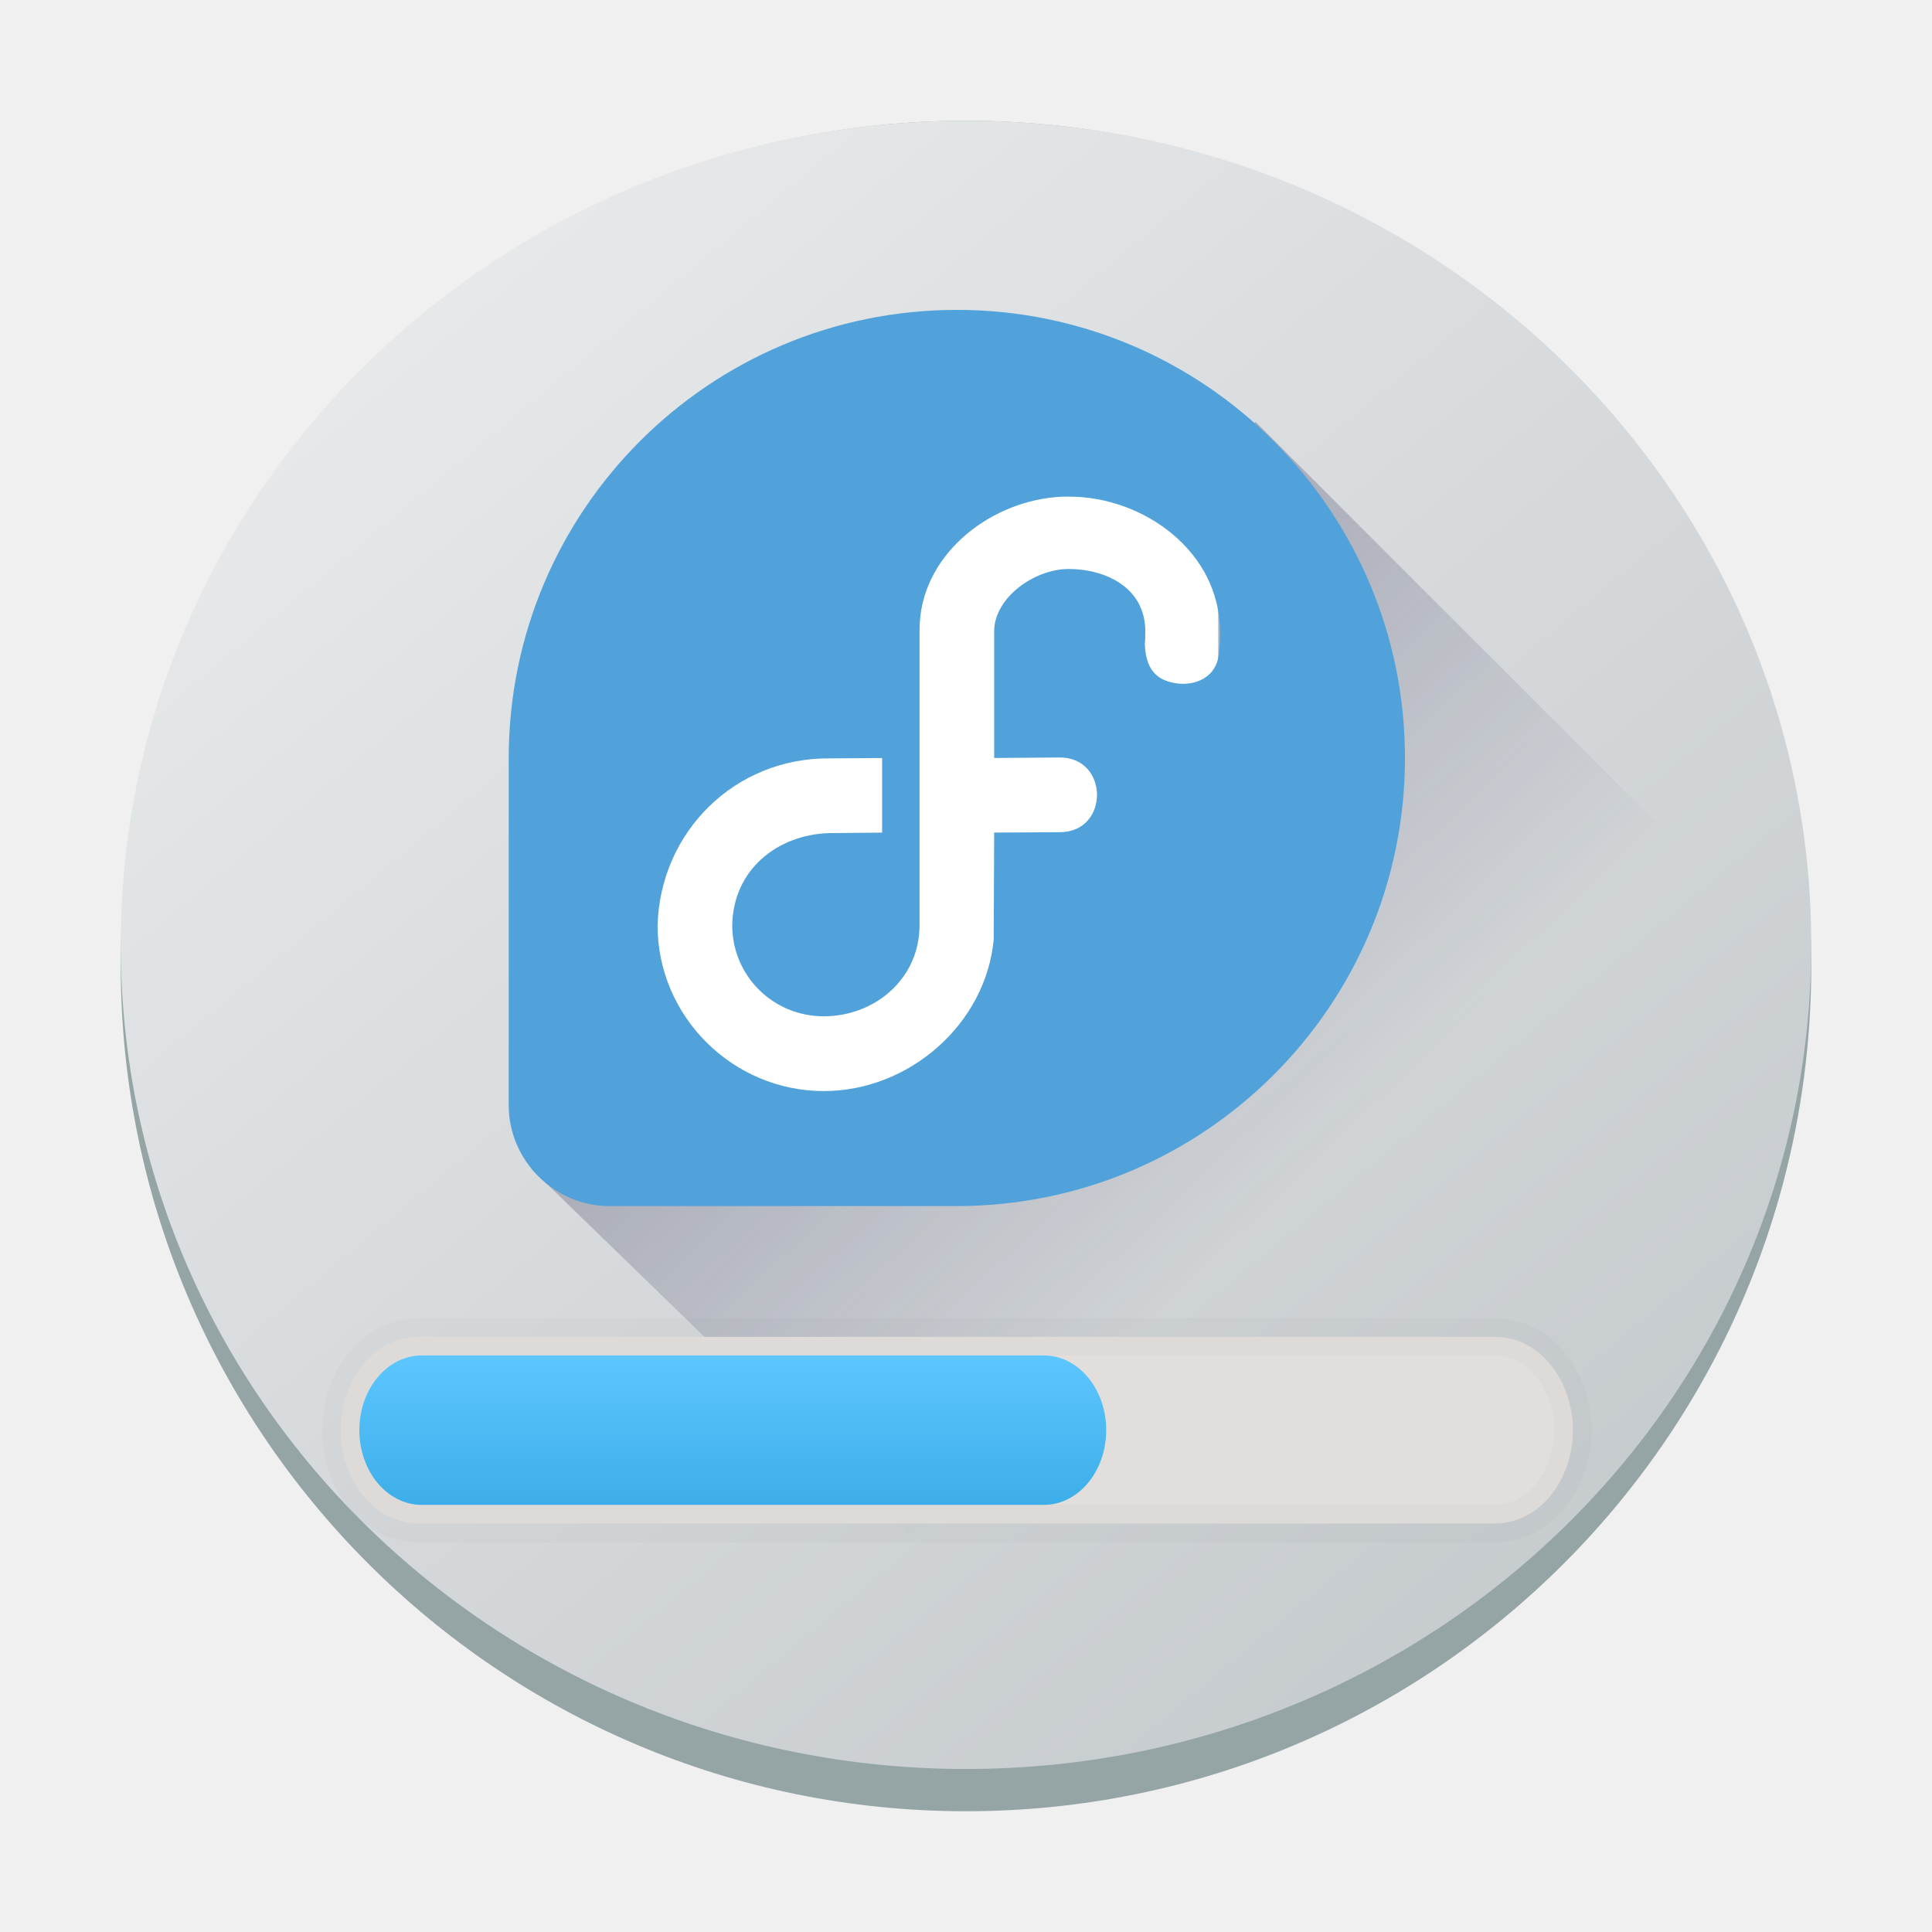
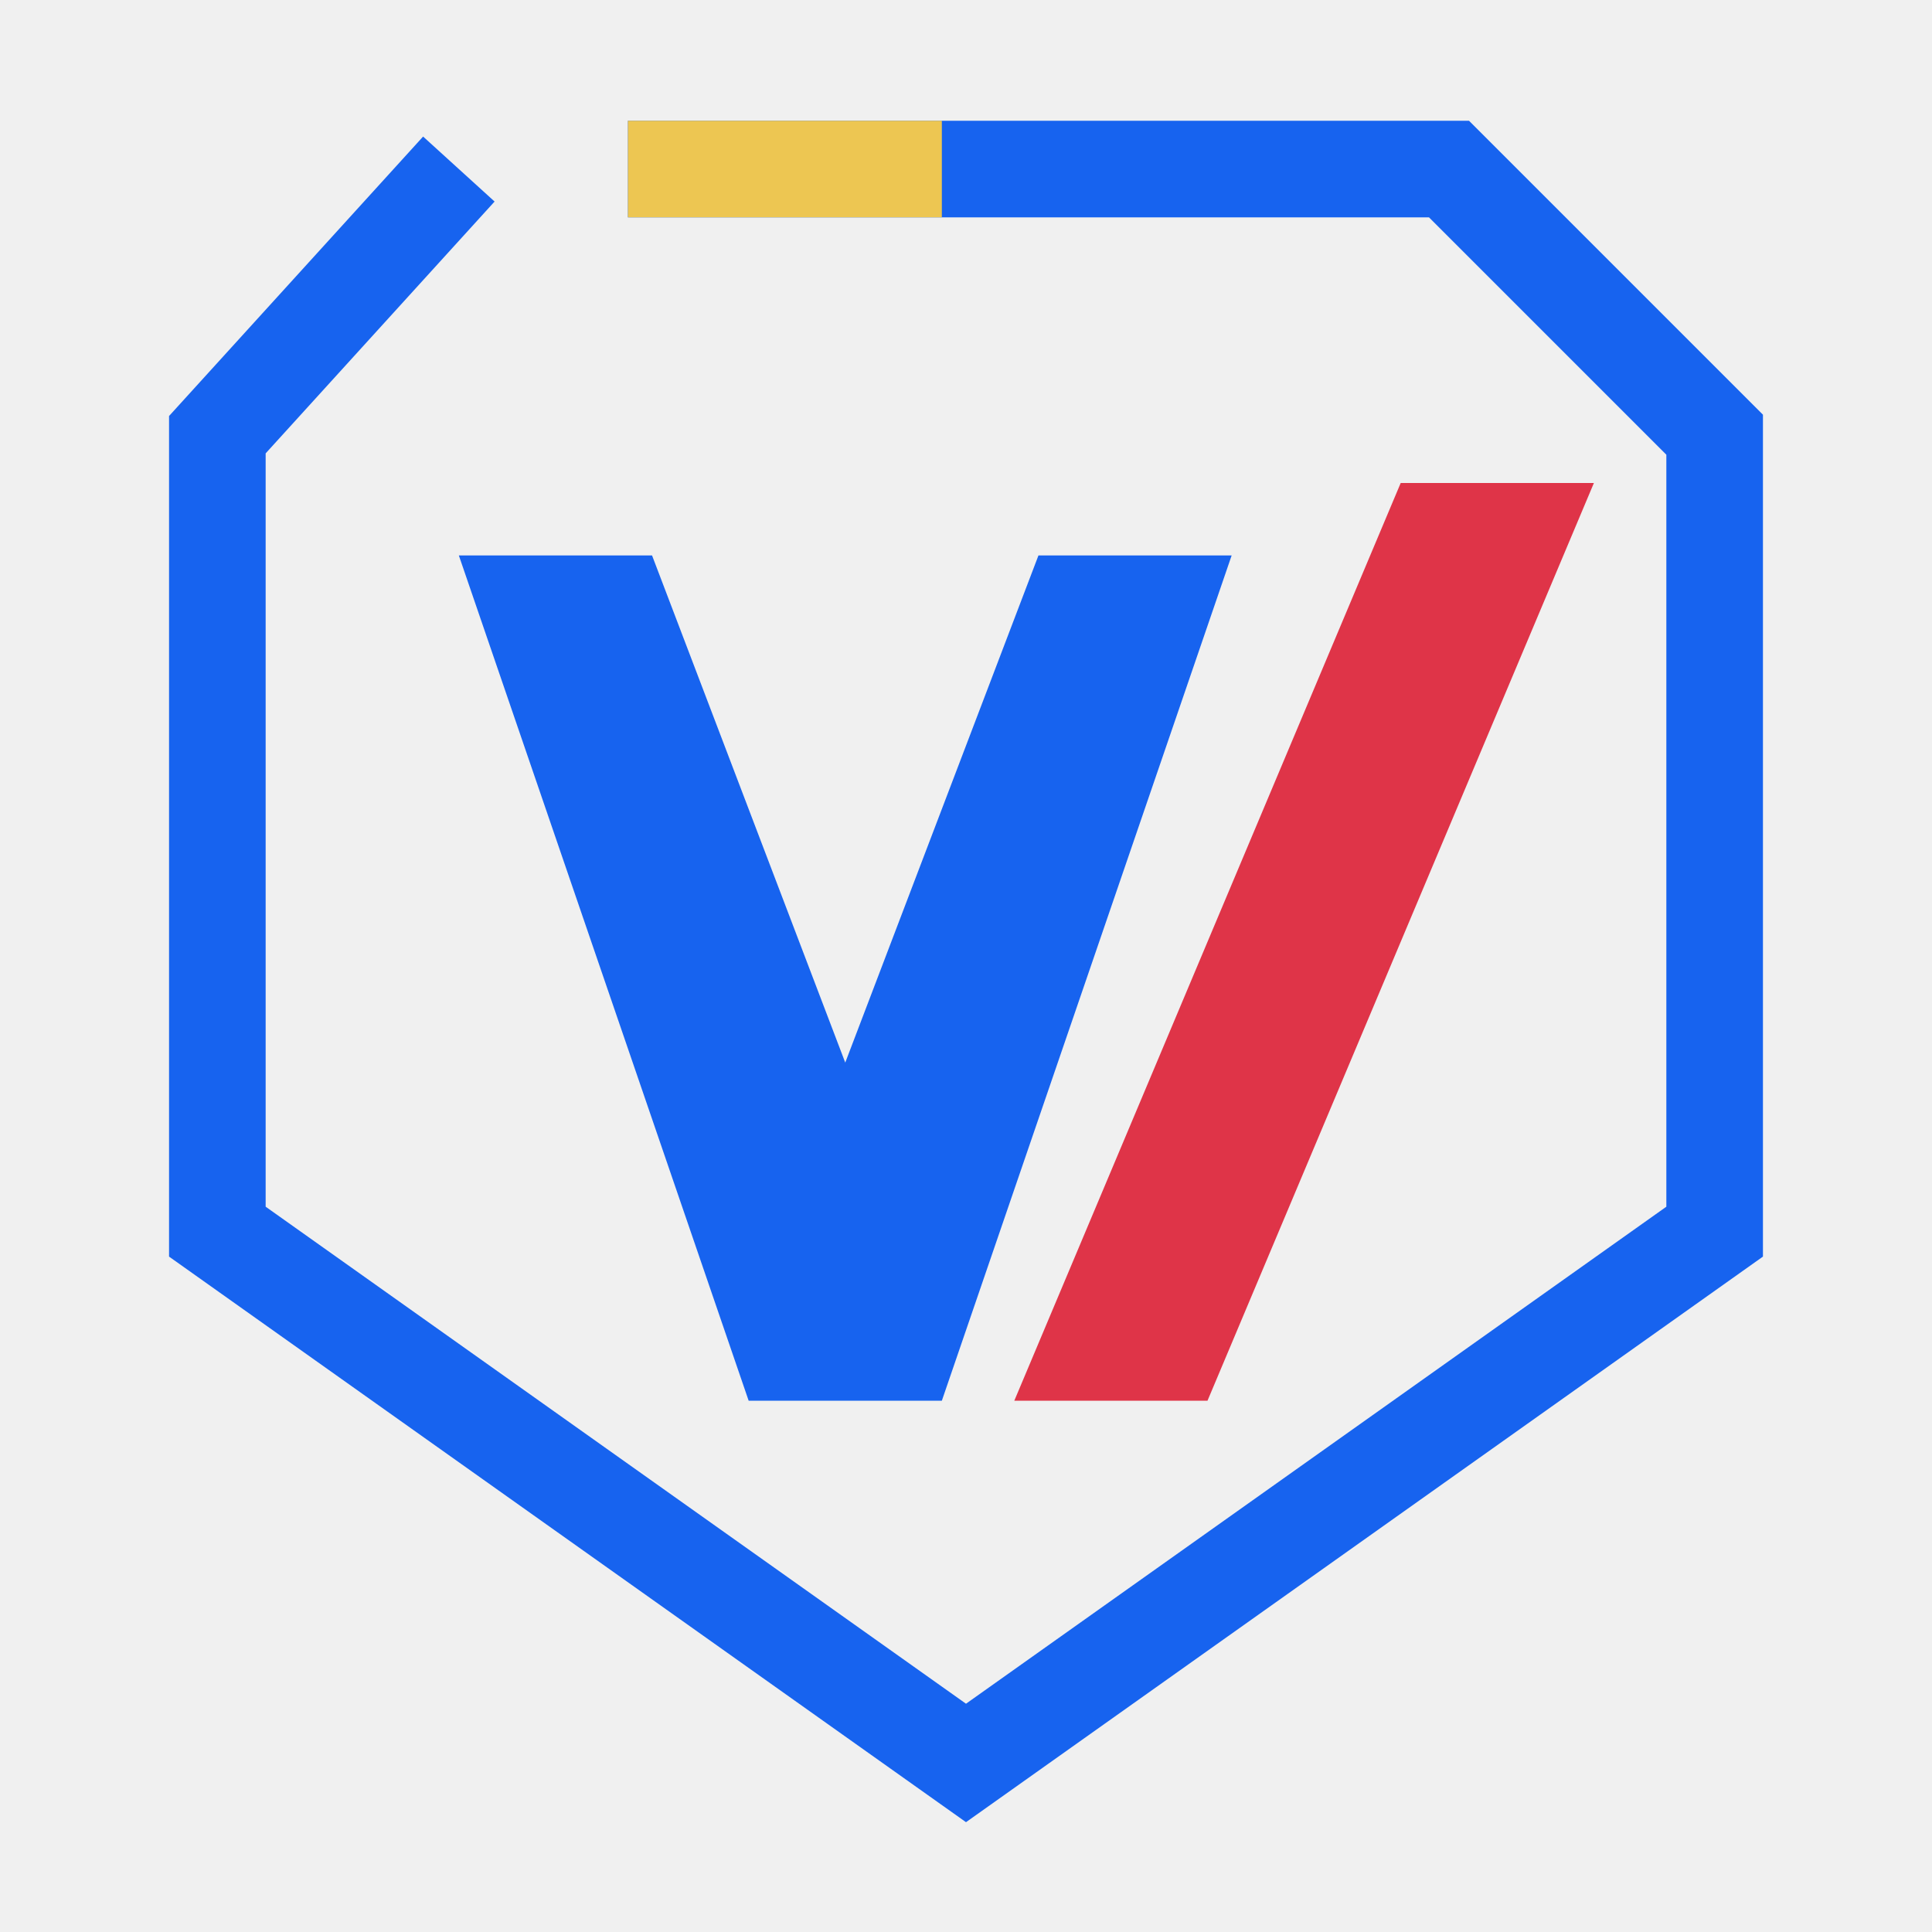
- <svg xmlns="http://www.w3.org/2000/svg" xmlns:xlink="http://www.w3.org/1999/xlink" width="48" height="48" version="1.1" id="svg2280">
-   <defs id="defs2218">
-     <linearGradient id="a" x1="428.816" x2="388.865" y1="547.634" y2="499.679" gradientTransform="matrix(1.05,0,0,1.05,-404.9986,-525.9902)" gradientUnits="userSpaceOnUse">
-       <stop stop-color="#bdc3c7" offset="0" id="stop2193" />
-       <stop stop-color="#eff0f1" offset="1" id="stop2195" />
-     </linearGradient>
-     <linearGradient id="c" x1="406.501" x2="419.974" y1="527.014" y2="539.825" gradientTransform="translate(-391.5697,-499.8)" gradientUnits="userSpaceOnUse">
-       <stop stop-color="#292c2f" offset="0" id="stop2198" />
-       <stop stop-opacity="0" offset="1" id="stop2200" />
-     </linearGradient>
-     <linearGradient id="linearGradient70363" x1="24" x2="24" y1="37" y2="12" gradientUnits="userSpaceOnUse" gradientTransform="matrix(0.7567565,0,0,0.7567565,5.459466,5.459463)">
-       <stop stop-color="#2c3e50" offset="0" id="stop2203" />
-       <stop stop-color="#34495e" offset="1" id="stop2205" />
-     </linearGradient>
-     <linearGradient id="linearGradient70391" x1="24" x2="24" y1="51" y2="4" gradientUnits="userSpaceOnUse" gradientTransform="matrix(0.7567565,0,0,0.7567565,5.459466,5.459463)">
-       <stop stop-color="#7f8c8d" stop-opacity="0" offset="0" id="stop2208" />
-       <stop stop-color="#7f8c8d" offset="1" id="stop2210" />
-     </linearGradient>
-     <linearGradient id="linearGradient70552" x1="18.475" x2="34" y1="13" y2="28.525" gradientUnits="userSpaceOnUse" xlink:href="#c" gradientTransform="matrix(0.7567565,0,0,0.7567565,5.459466,5.459463)" />
-     <linearGradient id="linearGradient70571" x1="7" x2="11.933" y1="37" y2="41.933" gradientTransform="matrix(0.7567565,0,0,0.7567565,5.459466,-17.24323)" gradientUnits="userSpaceOnUse" xlink:href="#c" />
-     <linearGradient id="linearGradient70575" x1="7" x2="11.933" y1="37" y2="41.933" gradientTransform="matrix(0.7567565,0,0,0.7567565,29.67571,-17.24323)" gradientUnits="userSpaceOnUse" xlink:href="#c" />
-     <linearGradient id="linearGradient70579" x1="7" x2="11.933" y1="37" y2="41.933" gradientTransform="matrix(0.7567565,0,0,0.7567565,29.67571,5.459463)" gradientUnits="userSpaceOnUse" xlink:href="#c" />
-     <linearGradient id="linearGradient70596" x1="7" x2="11.933" y1="37" y2="41.933" gradientUnits="userSpaceOnUse" xlink:href="#c" gradientTransform="matrix(0.7567565,0,0,0.7567565,5.459466,5.459463)" />
-     <linearGradient id="paint1_linear" x1="13.26" y1="11.123" x2="44.327" y2="43.688" gradientUnits="userSpaceOnUse" gradientTransform="matrix(0.9277777,0,0,0.9277777,1.505555,0.2767777)">
-       <stop offset="0.047" stop-color="#00022F" stop-opacity="0.4" id="stop25" />
-       <stop offset="0.63" stop-color="#00022F" stop-opacity="0" id="stop27" />
-     </linearGradient>
-     <linearGradient id="paint2_linear" x1="18" y1="36" x2="18" y2="40" gradientUnits="userSpaceOnUse" gradientTransform="matrix(0.9277777,0,0,0.9277777,1.505555,0.2767777)">
-       <stop stop-color="#5DC6FF" id="stop30" />
-       <stop offset="1" stop-color="#3DAEE9" id="stop32" />
-     </linearGradient>
-   </defs>
-   <rect x="3" y="3" width="42" height="42" rx="21" ry="21" fill="#95a5a6" id="rect2220" style="stroke-width:1.05" />
-   <rect x="3" y="3" width="42" height="40.95" rx="21" ry="20.475" fill="url(#a)" id="rect2222" style="fill:url(#a);stroke-width:1.05" />
-   <path d="M 31.194,10.482 13.2,29.038 25.628,41.099 h 16.7 V 40.252 21.616 Z" style="fill:url(#paint1_linear);stroke-width:0.928" id="path6" />
-   <path style="fill:#ffffff;stroke-width:0.928" d="m 15.422,12.338 v 14.844 h 14.844 V 12.338 Z" id="path8" />
-   <path d="m 8.928,35.532 c 0,-1.025 0.665,-1.856 1.484,-1.856 h 26.72 c 0.82,0 1.484,0.831 1.484,1.856 0,1.025 -0.665,1.856 -1.484,1.856 h -26.72 c -0.82,0 -1.484,-0.831 -1.484,-1.856 z" fill="#152940" fill-opacity="0.2" id="path10" style="stroke-width:0.928" />
-   <path d="m 37.132,33.213 h -26.72 c -1.167,0 -1.948,1.14 -1.948,2.319 0,1.179 0.781,2.319 1.948,2.319 h 26.72 c 1.167,0 1.948,-1.14 1.948,-2.319 0,-1.179 -0.781,-2.319 -1.948,-2.319 z" stroke="#000000" stroke-opacity="0.02" style="fill:#e1dedb;fill-opacity:1;stroke-width:0.928" id="path12" />
-   <path d="m 8.928,35.532 c 0,-1.025 0.692,-1.856 1.546,-1.856 h 15.463 c 0.854,0 1.546,0.831 1.546,1.856 0,1.025 -0.692,1.856 -1.546,1.856 H 10.474 c -0.428,0 -0.815,-0.208 -1.095,-0.545 C 9.1,36.507 8.928,36.044 8.928,35.532 Z" fill="url(#paint2_linear)" id="path14" style="fill:url(#paint2_linear);stroke-width:0.928" />
-   <path style="fill:#51a2da;stroke-width:0.928" d="m 23.772,7.699 c -6.146,0 -11.129,4.98 -11.133,11.133 v 8.628 c 0,1.375 1.135,2.505 2.505,2.505 0,0 0,-4.26e-4 0,-4.26e-4 v 4.26e-4 h 8.628 C 29.923,29.962 34.906,24.98 34.906,18.832 34.906,12.684 29.921,7.699 23.772,7.699 Z m 2.784,4.581 v 0.058 c 1.87,0 3.753,1.376 3.753,3.35 0,0.183 -0.002,0.365 -0.031,0.574 -0.052,0.525 -0.531,0.789 -1.054,0.715 -0.523,-0.075 -0.76,-0.387 -0.781,-0.977 0.008,-0.059 0.012,-0.152 0.012,-0.312 0,-1.119 -1.032,-1.552 -1.899,-1.552 -0.866,0 -1.853,0.719 -1.856,1.543 v 3.153 l 1.607,-0.012 c 1.255,-0.026 1.267,1.865 0.013,1.856 l -1.62,0.009 -0.012,2.659 c -0.194,2.087 -2.087,3.763 -4.222,3.763 -2.262,0 -4.129,-1.851 -4.129,-4.119 0.068,-2.333 1.932,-4.167 4.274,-4.146 l 1.305,-0.009 v 1.853 l -1.315,0.012 c -1.287,0.038 -2.388,0.911 -2.409,2.29 0,1.257 1.016,2.262 2.275,2.262 1.258,0 2.379,-0.922 2.379,-2.267 v -7.314 c 5.99e-4,-0.13 0.007,-0.234 0.022,-0.378 0.211,-1.715 1.951,-2.955 3.687,-2.955 z" id="path27" />
+ <svg xmlns="http://www.w3.org/2000/svg" width="80" height="80" viewBox="0 0 80 80" role="img">
+   <path d="M26 7H60L71 18V51L40 73 9 51V18L19 7" fill="none" stroke="#1763ef" stroke-width="4" />
+   <path d="M19 23H27L35 44 43 23H51L39 58H31Z" fill="#1763ef" />
+   <path d="M58 20H66L50 58H42Z" fill="#df3448" />
+   <path d="M26 5H39V9H26Z" fill="#edc652" />
</svg>
